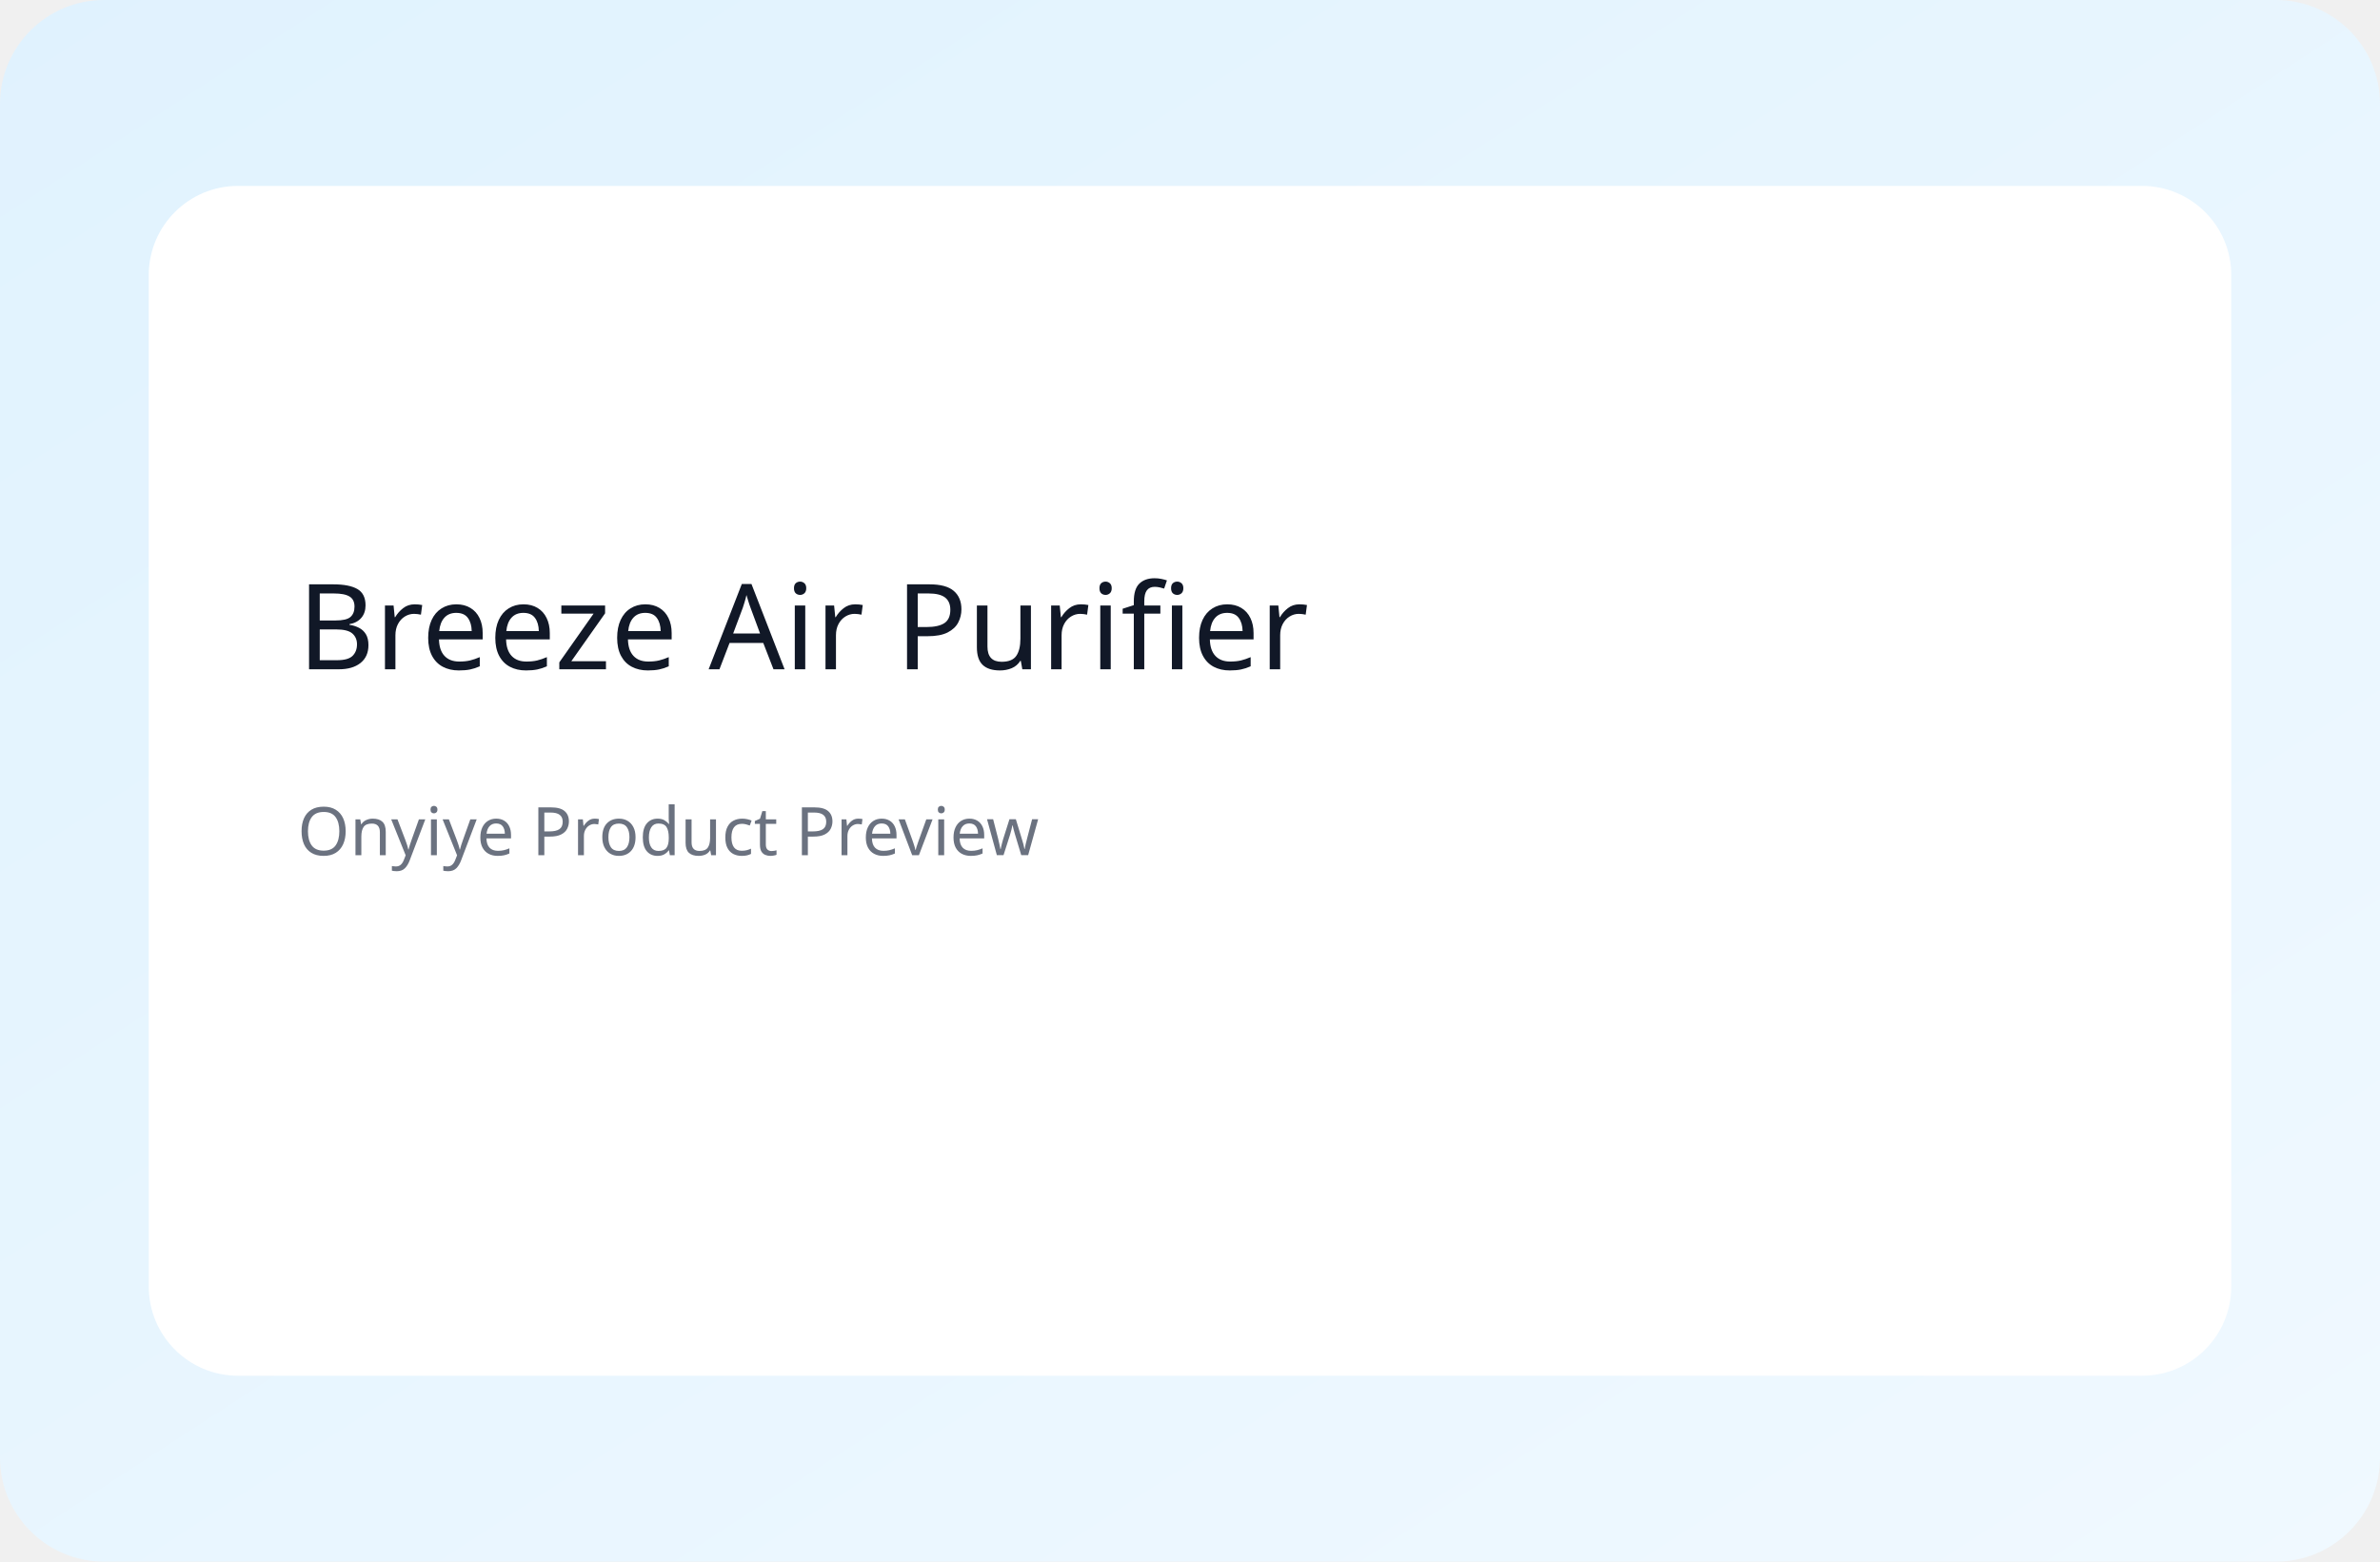
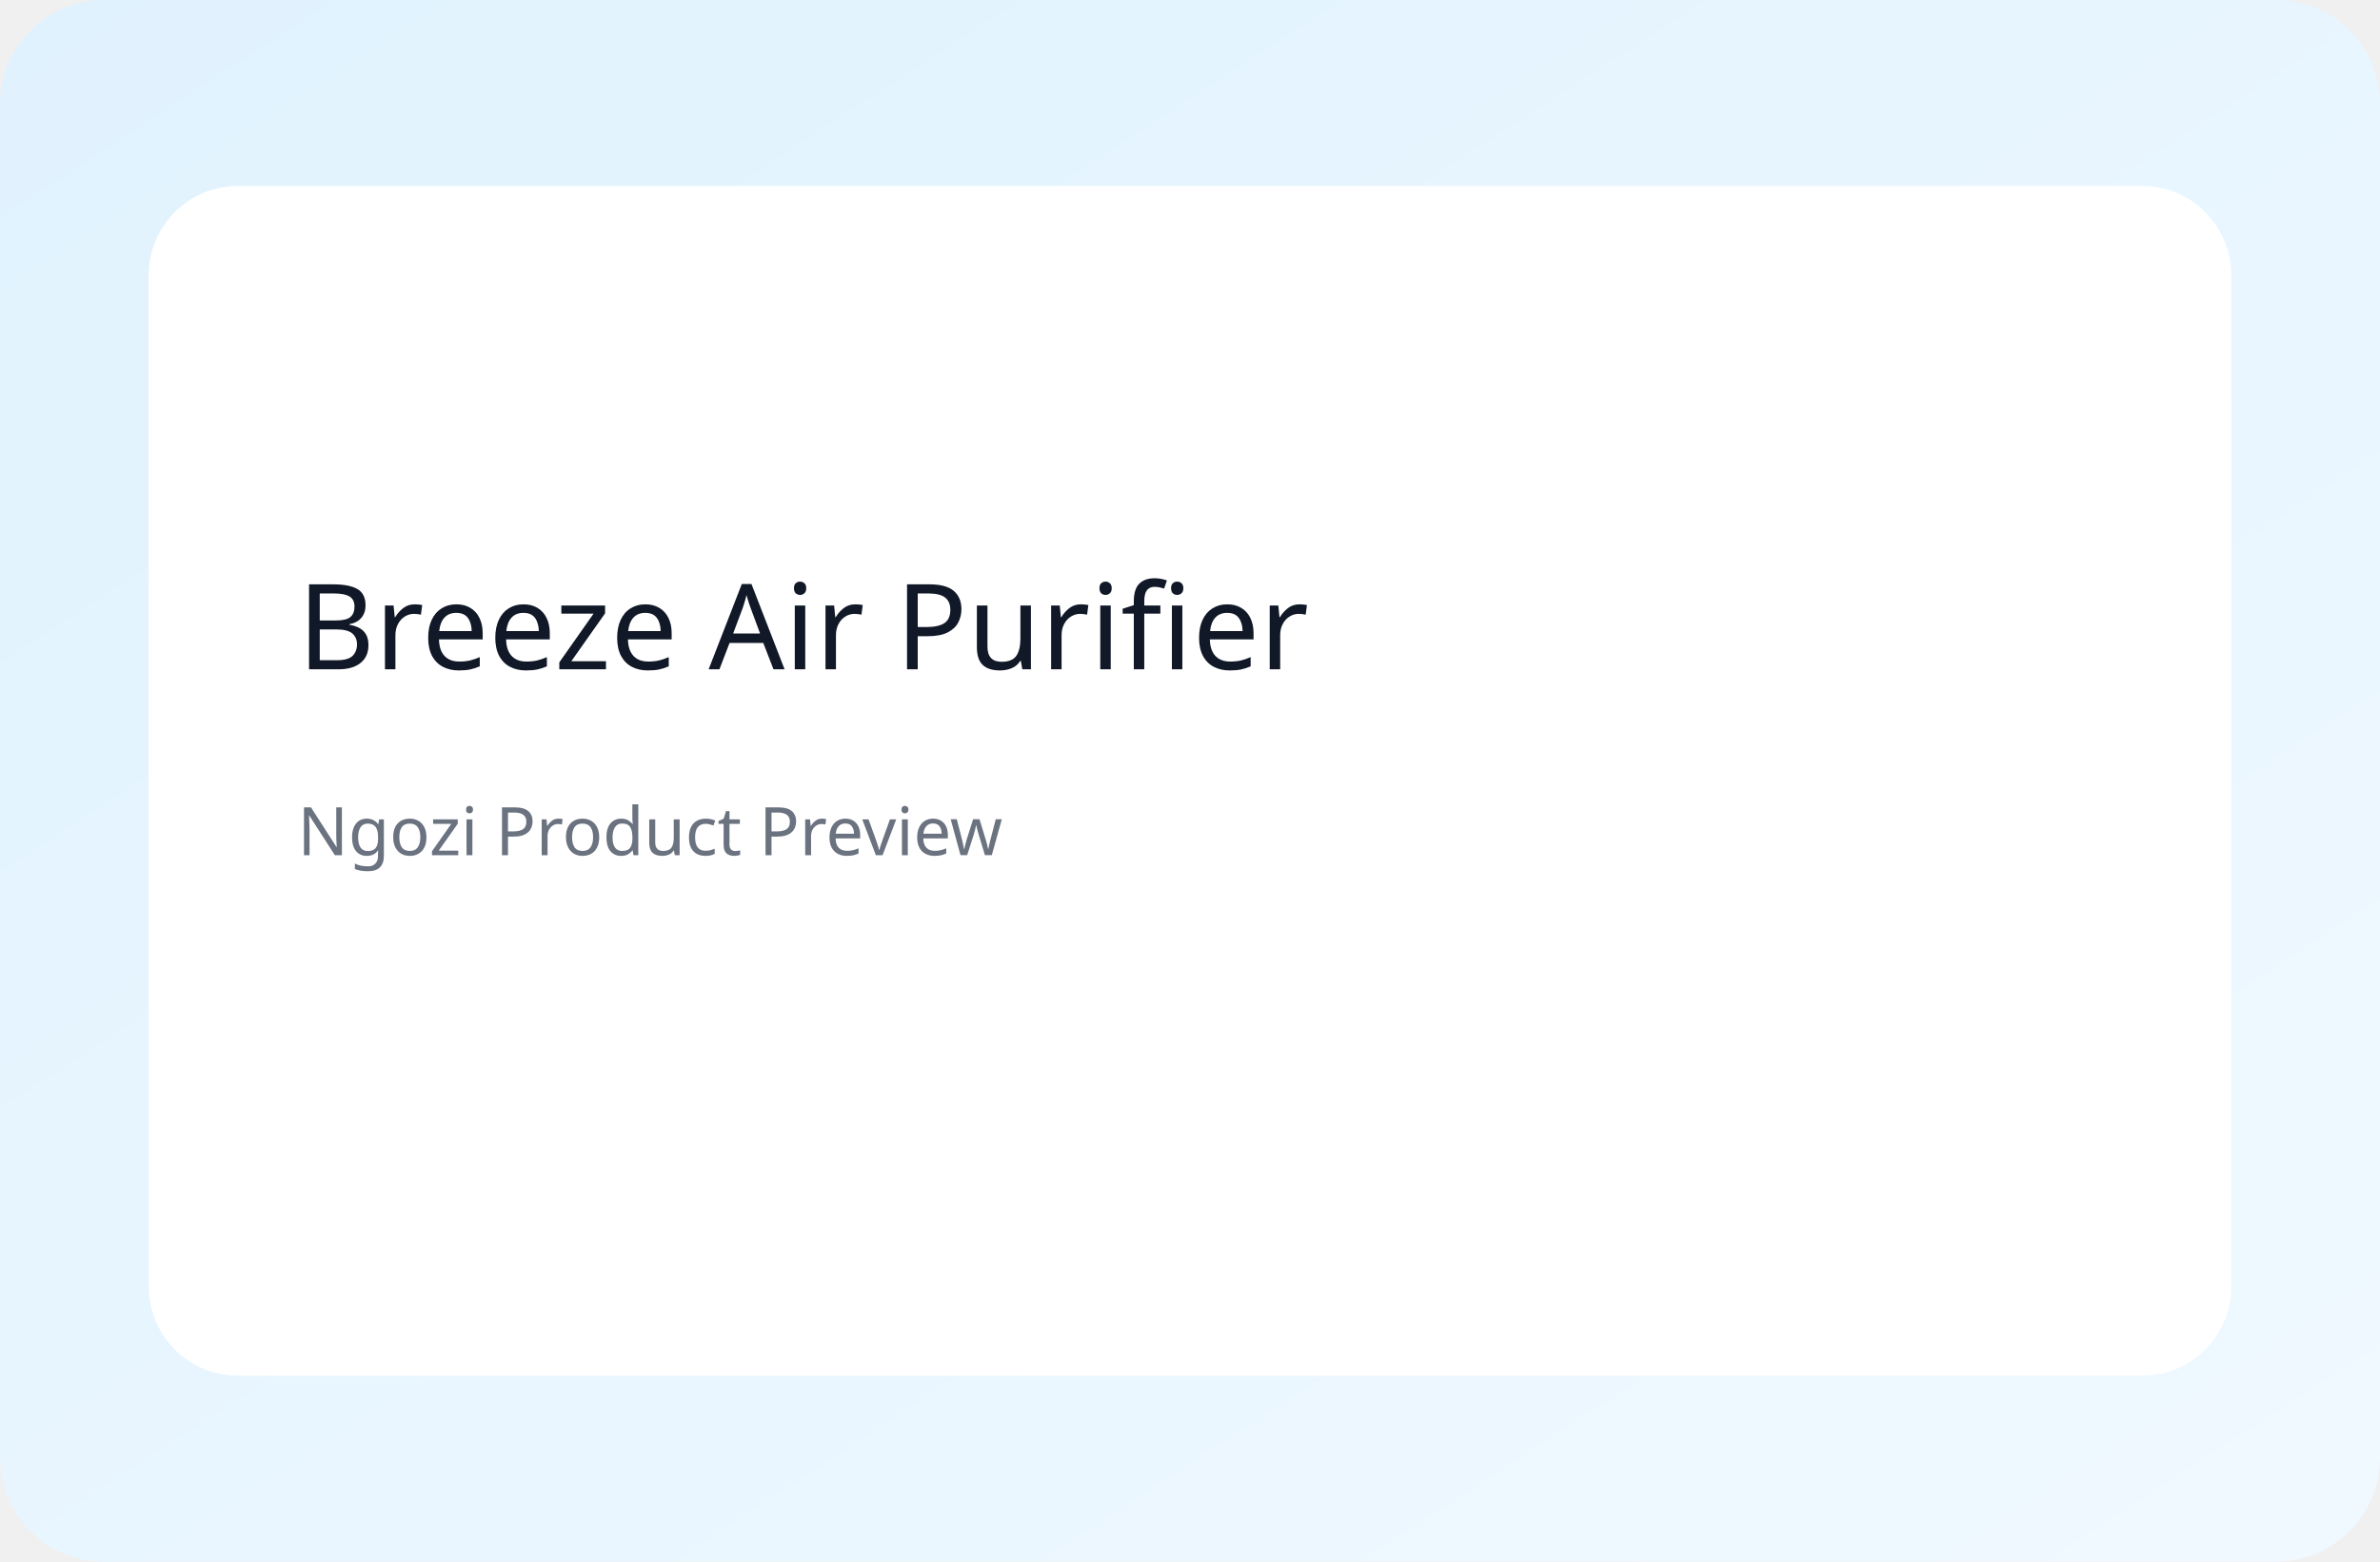
<svg xmlns="http://www.w3.org/2000/svg" width="640" height="420" viewBox="0 0 640 420">
  <defs>
    <linearGradient id="bg" x1="0" y1="0" x2="1" y2="1">
      <stop offset="0%" stop-color="#e0f2fe" />
      <stop offset="100%" stop-color="#f0f9ff" />
    </linearGradient>
  </defs>
  <rect width="640" height="420" rx="28" fill="url(#bg)" />
  <rect x="40" y="50" width="560" height="320" rx="24" fill="#ffffff" />
  <text x="80" y="180" font-size="32" font-family="Segoe UI, sans-serif" fill="#111827">Breeze Air Purifier</text>
-   <text x="80" y="230" font-size="18" font-family="Segoe UI, sans-serif" fill="#6b7280">Onyiye Product Preview</text>
+   <text x="80" y="230" font-size="18" font-family="Segoe UI, sans-serif" fill="#6b7280">Ngozi Product Preview</text>
</svg>
